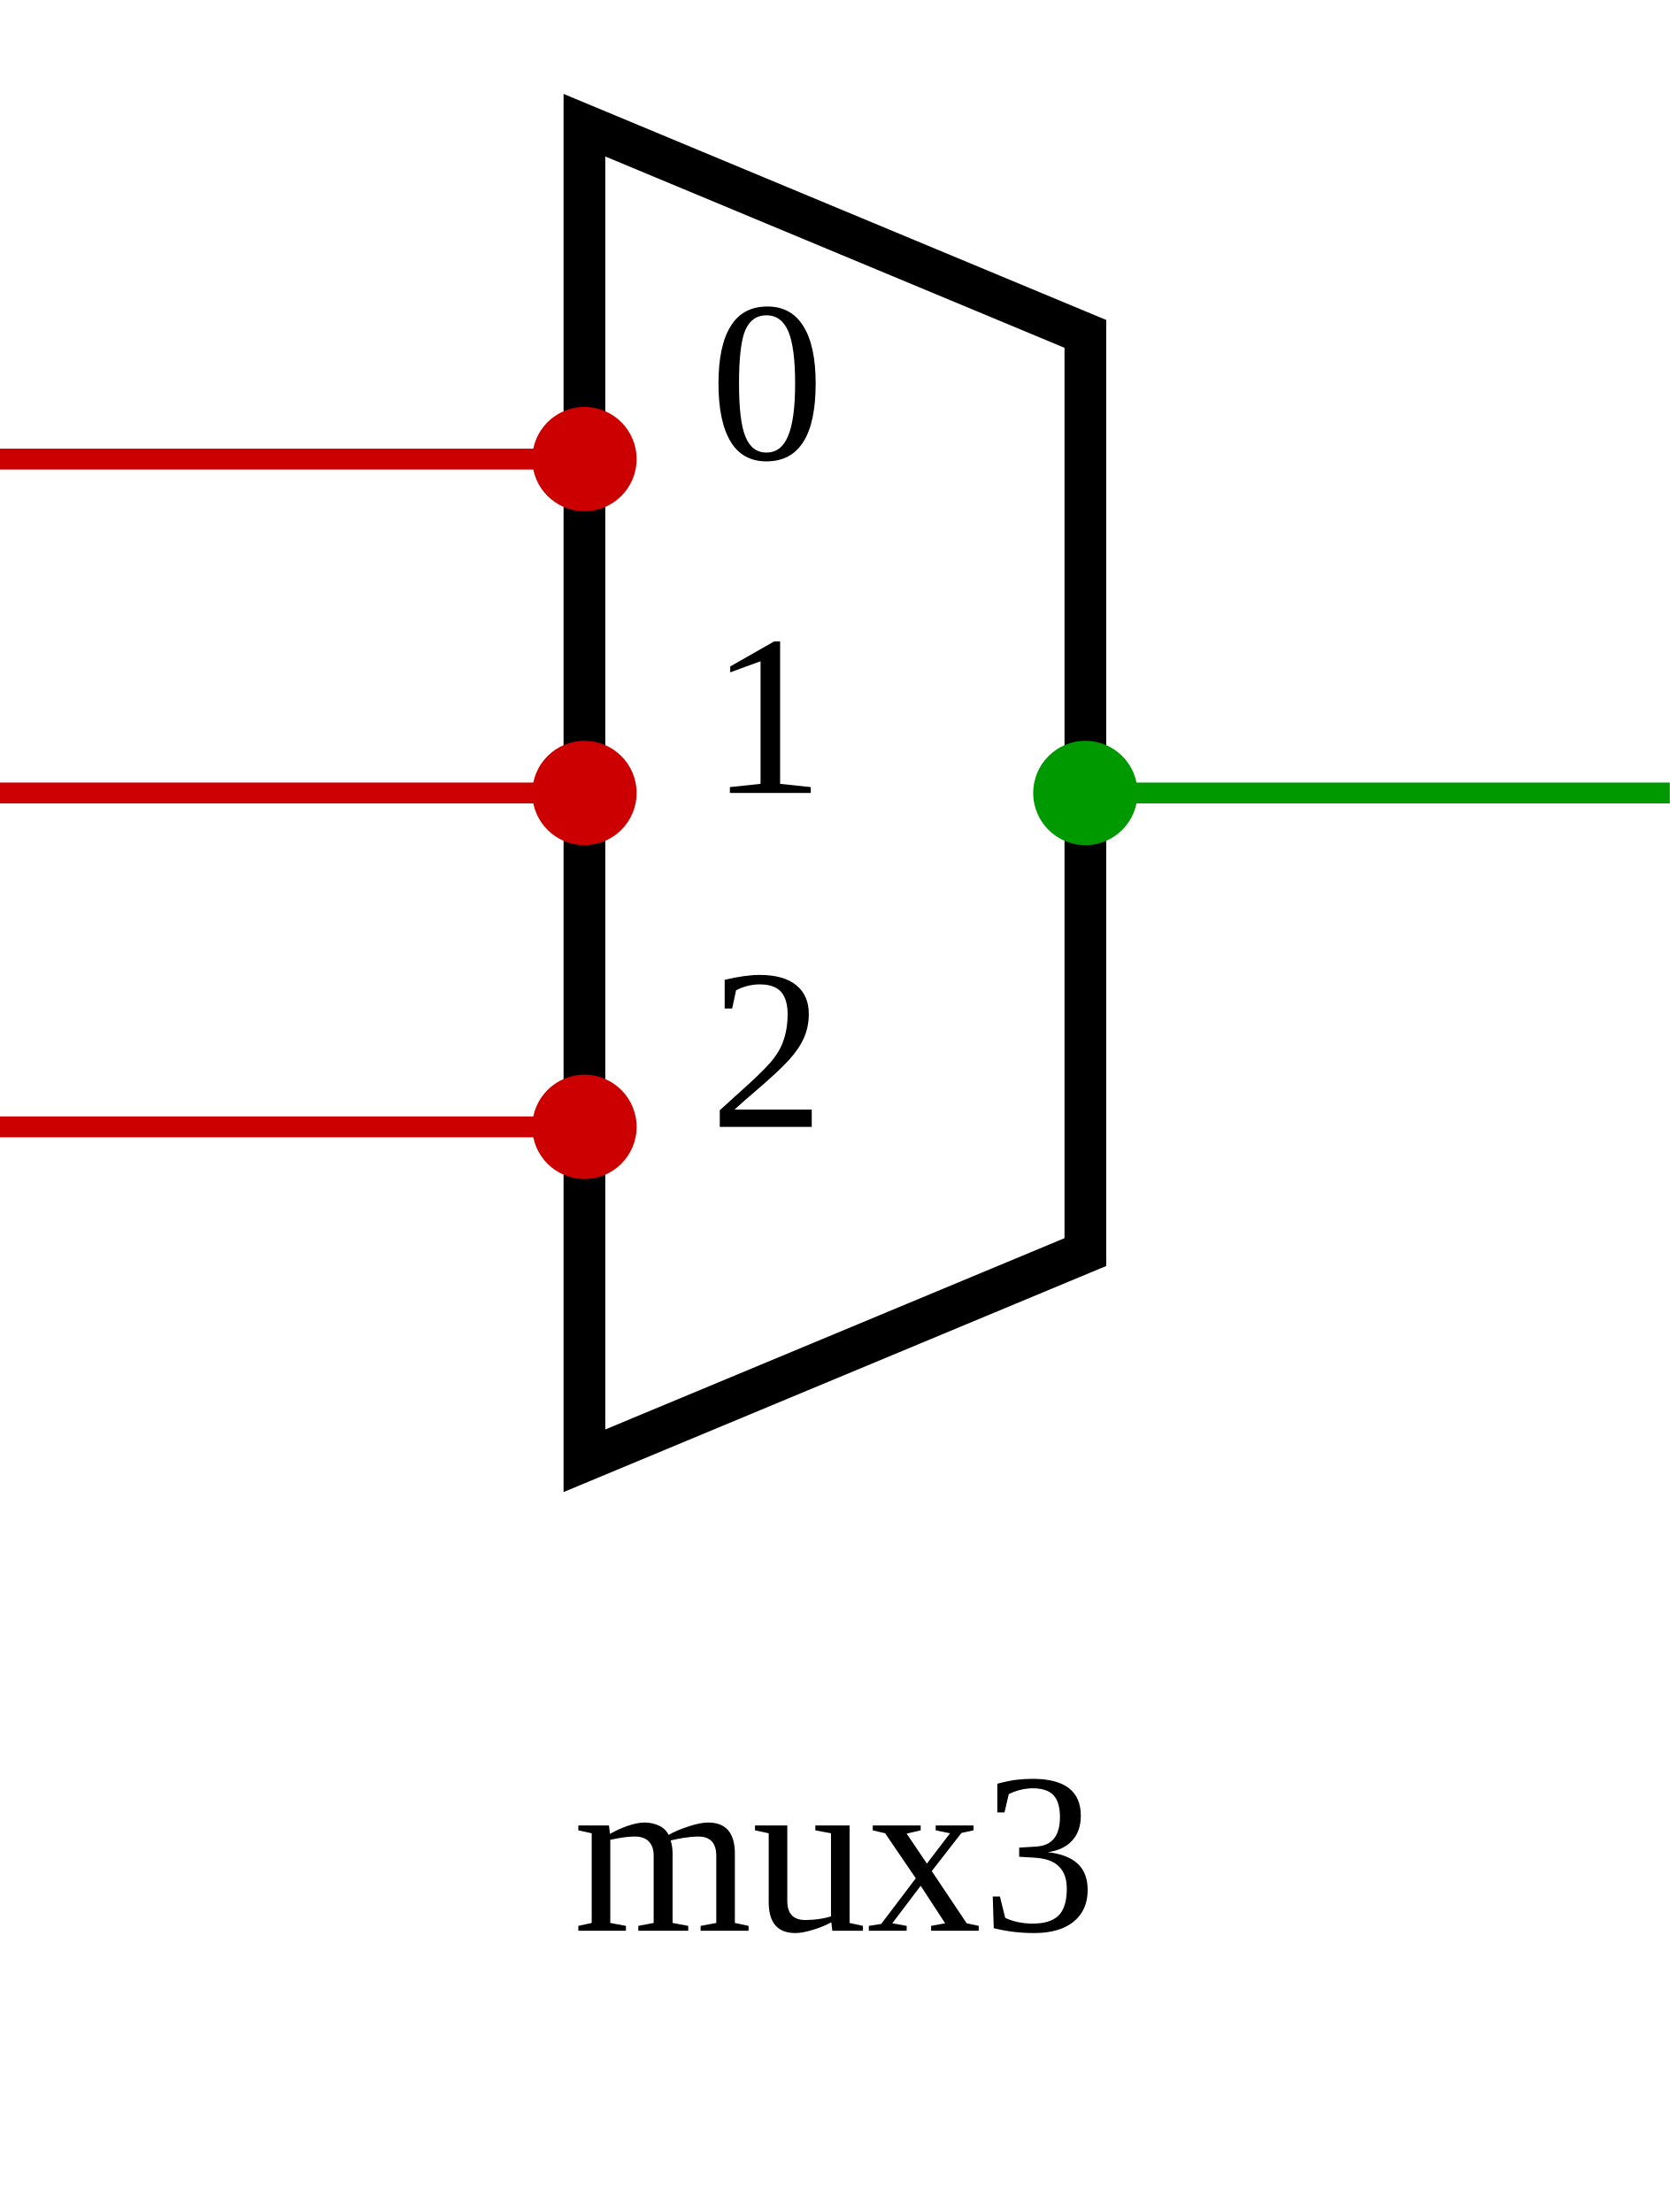
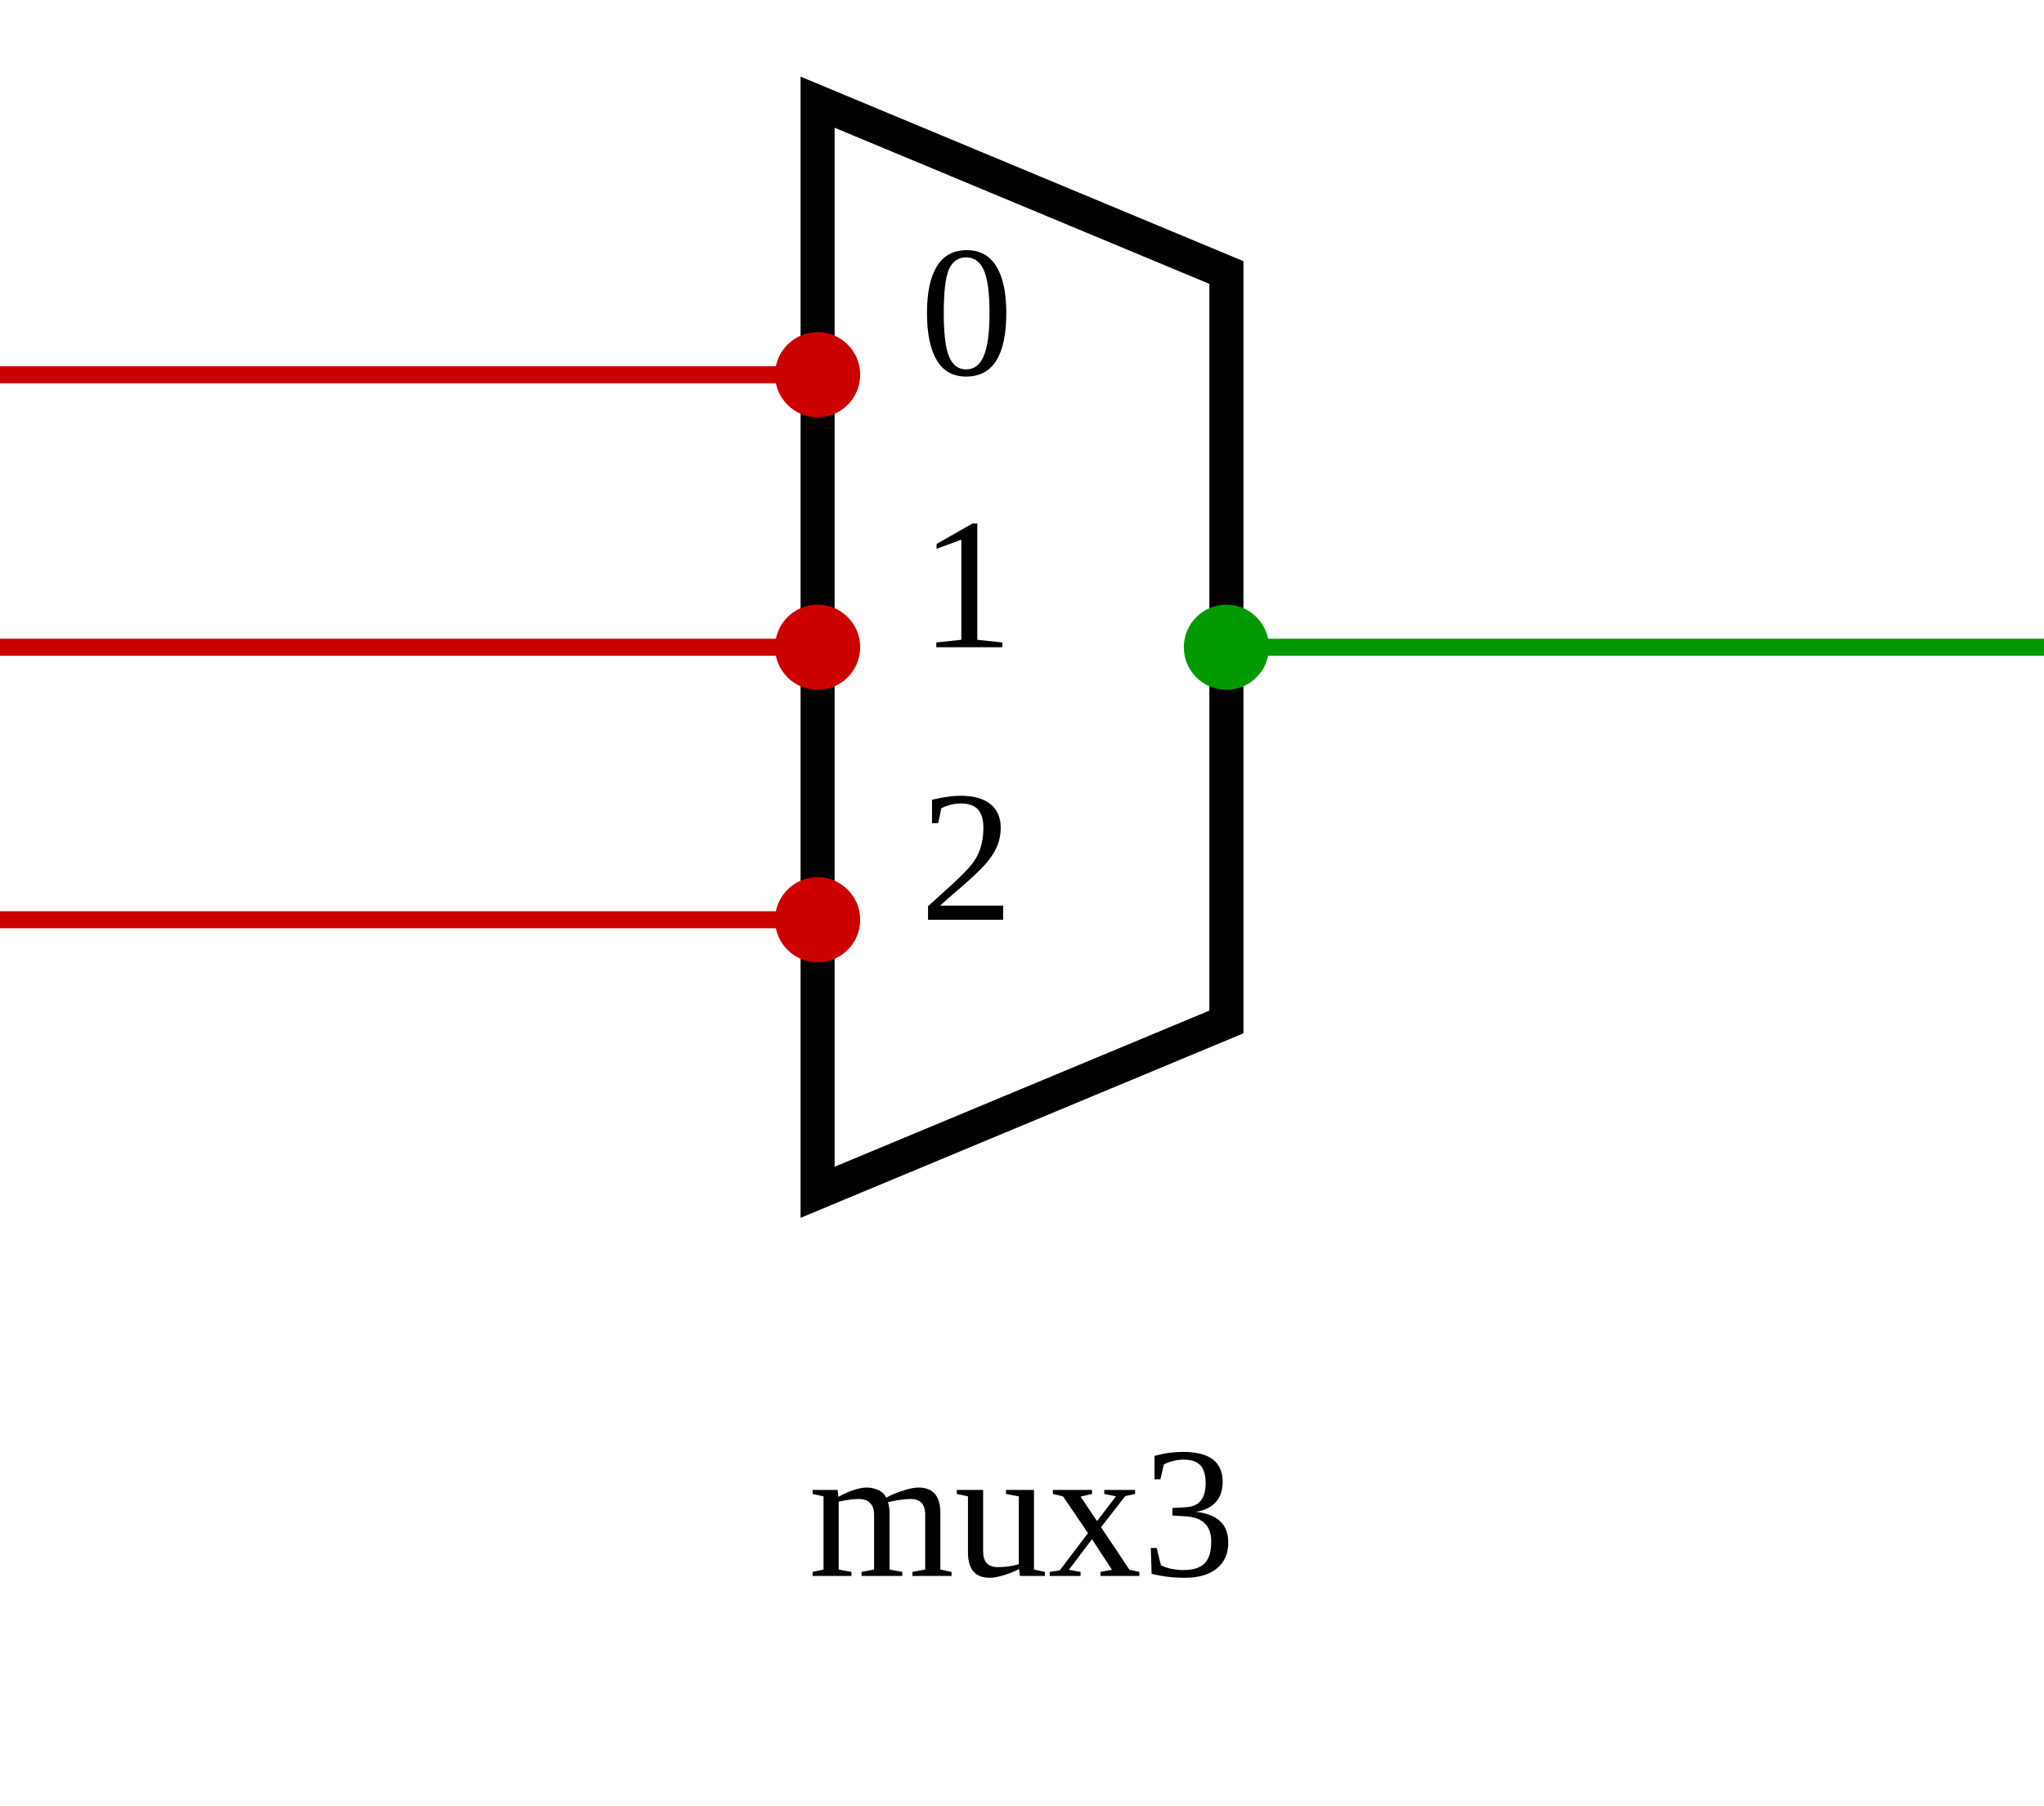
- <svg xmlns="http://www.w3.org/2000/svg" width="80" height="106" viewBox="0 0 80 106">
-   <polygon points="28,6 28,70 52,60 52,16" fill="none" stroke="#000000" stroke-width="2" />
-   <line x1="0" y1="22" x2="28" y2="22" stroke="#c00" stroke-width="1" />
-   <circle cx="28" cy="22" r="2.5" fill="#c00" />
-   <line x1="0" y1="38" x2="28" y2="38" stroke="#c00" stroke-width="1" />
-   <circle cx="28" cy="38" r="2.5" fill="#c00" />
-   <line x1="0" y1="54" x2="28" y2="54" stroke="#c00" stroke-width="1" />
-   <circle cx="28" cy="54" r="2.5" fill="#c00" />
-   <line x1="52" y1="38" x2="80" y2="38" stroke="#090" stroke-width="1" />
-   <circle cx="52" cy="38" r="2.5" fill="#090" />
-   <text x="34" y="22" font-size="11" fill="#000000">0</text>
-   <text x="34" y="38" font-size="11" fill="#000000">1</text>
-   <text x="34" y="54" font-size="11" fill="#000000">2</text>
-   <text x="40" y="90" font-size="11" fill="#000000" text-anchor="middle" dominant-baseline="middle">mux3</text>
+ <svg xmlns="http://www.w3.org/2000/svg" width="120" height="106" viewBox="0 0 120 106">
+   <polygon points="48,6 48,70 72,60 72,16" fill="none" stroke="#000000" stroke-width="2" />
+   <line x1="0" y1="22" x2="48" y2="22" stroke="#c00" stroke-width="1" />
+   <circle cx="48" cy="22" r="2.5" fill="#c00" />
+   <line x1="0" y1="38" x2="48" y2="38" stroke="#c00" stroke-width="1" />
+   <circle cx="48" cy="38" r="2.5" fill="#c00" />
+   <line x1="0" y1="54" x2="48" y2="54" stroke="#c00" stroke-width="1" />
+   <circle cx="48" cy="54" r="2.5" fill="#c00" />
+   <line x1="72" y1="38" x2="120" y2="38" stroke="#090" stroke-width="1" />
+   <circle cx="72" cy="38" r="2.5" fill="#090" />
+   <text x="54" y="22" font-size="11" fill="#000000">0</text>
+   <text x="54" y="38" font-size="11" fill="#000000">1</text>
+   <text x="54" y="54" font-size="11" fill="#000000">2</text>
+   <text x="60" y="90" font-size="11" fill="#000000" text-anchor="middle" dominant-baseline="middle">mux3</text>
</svg>
